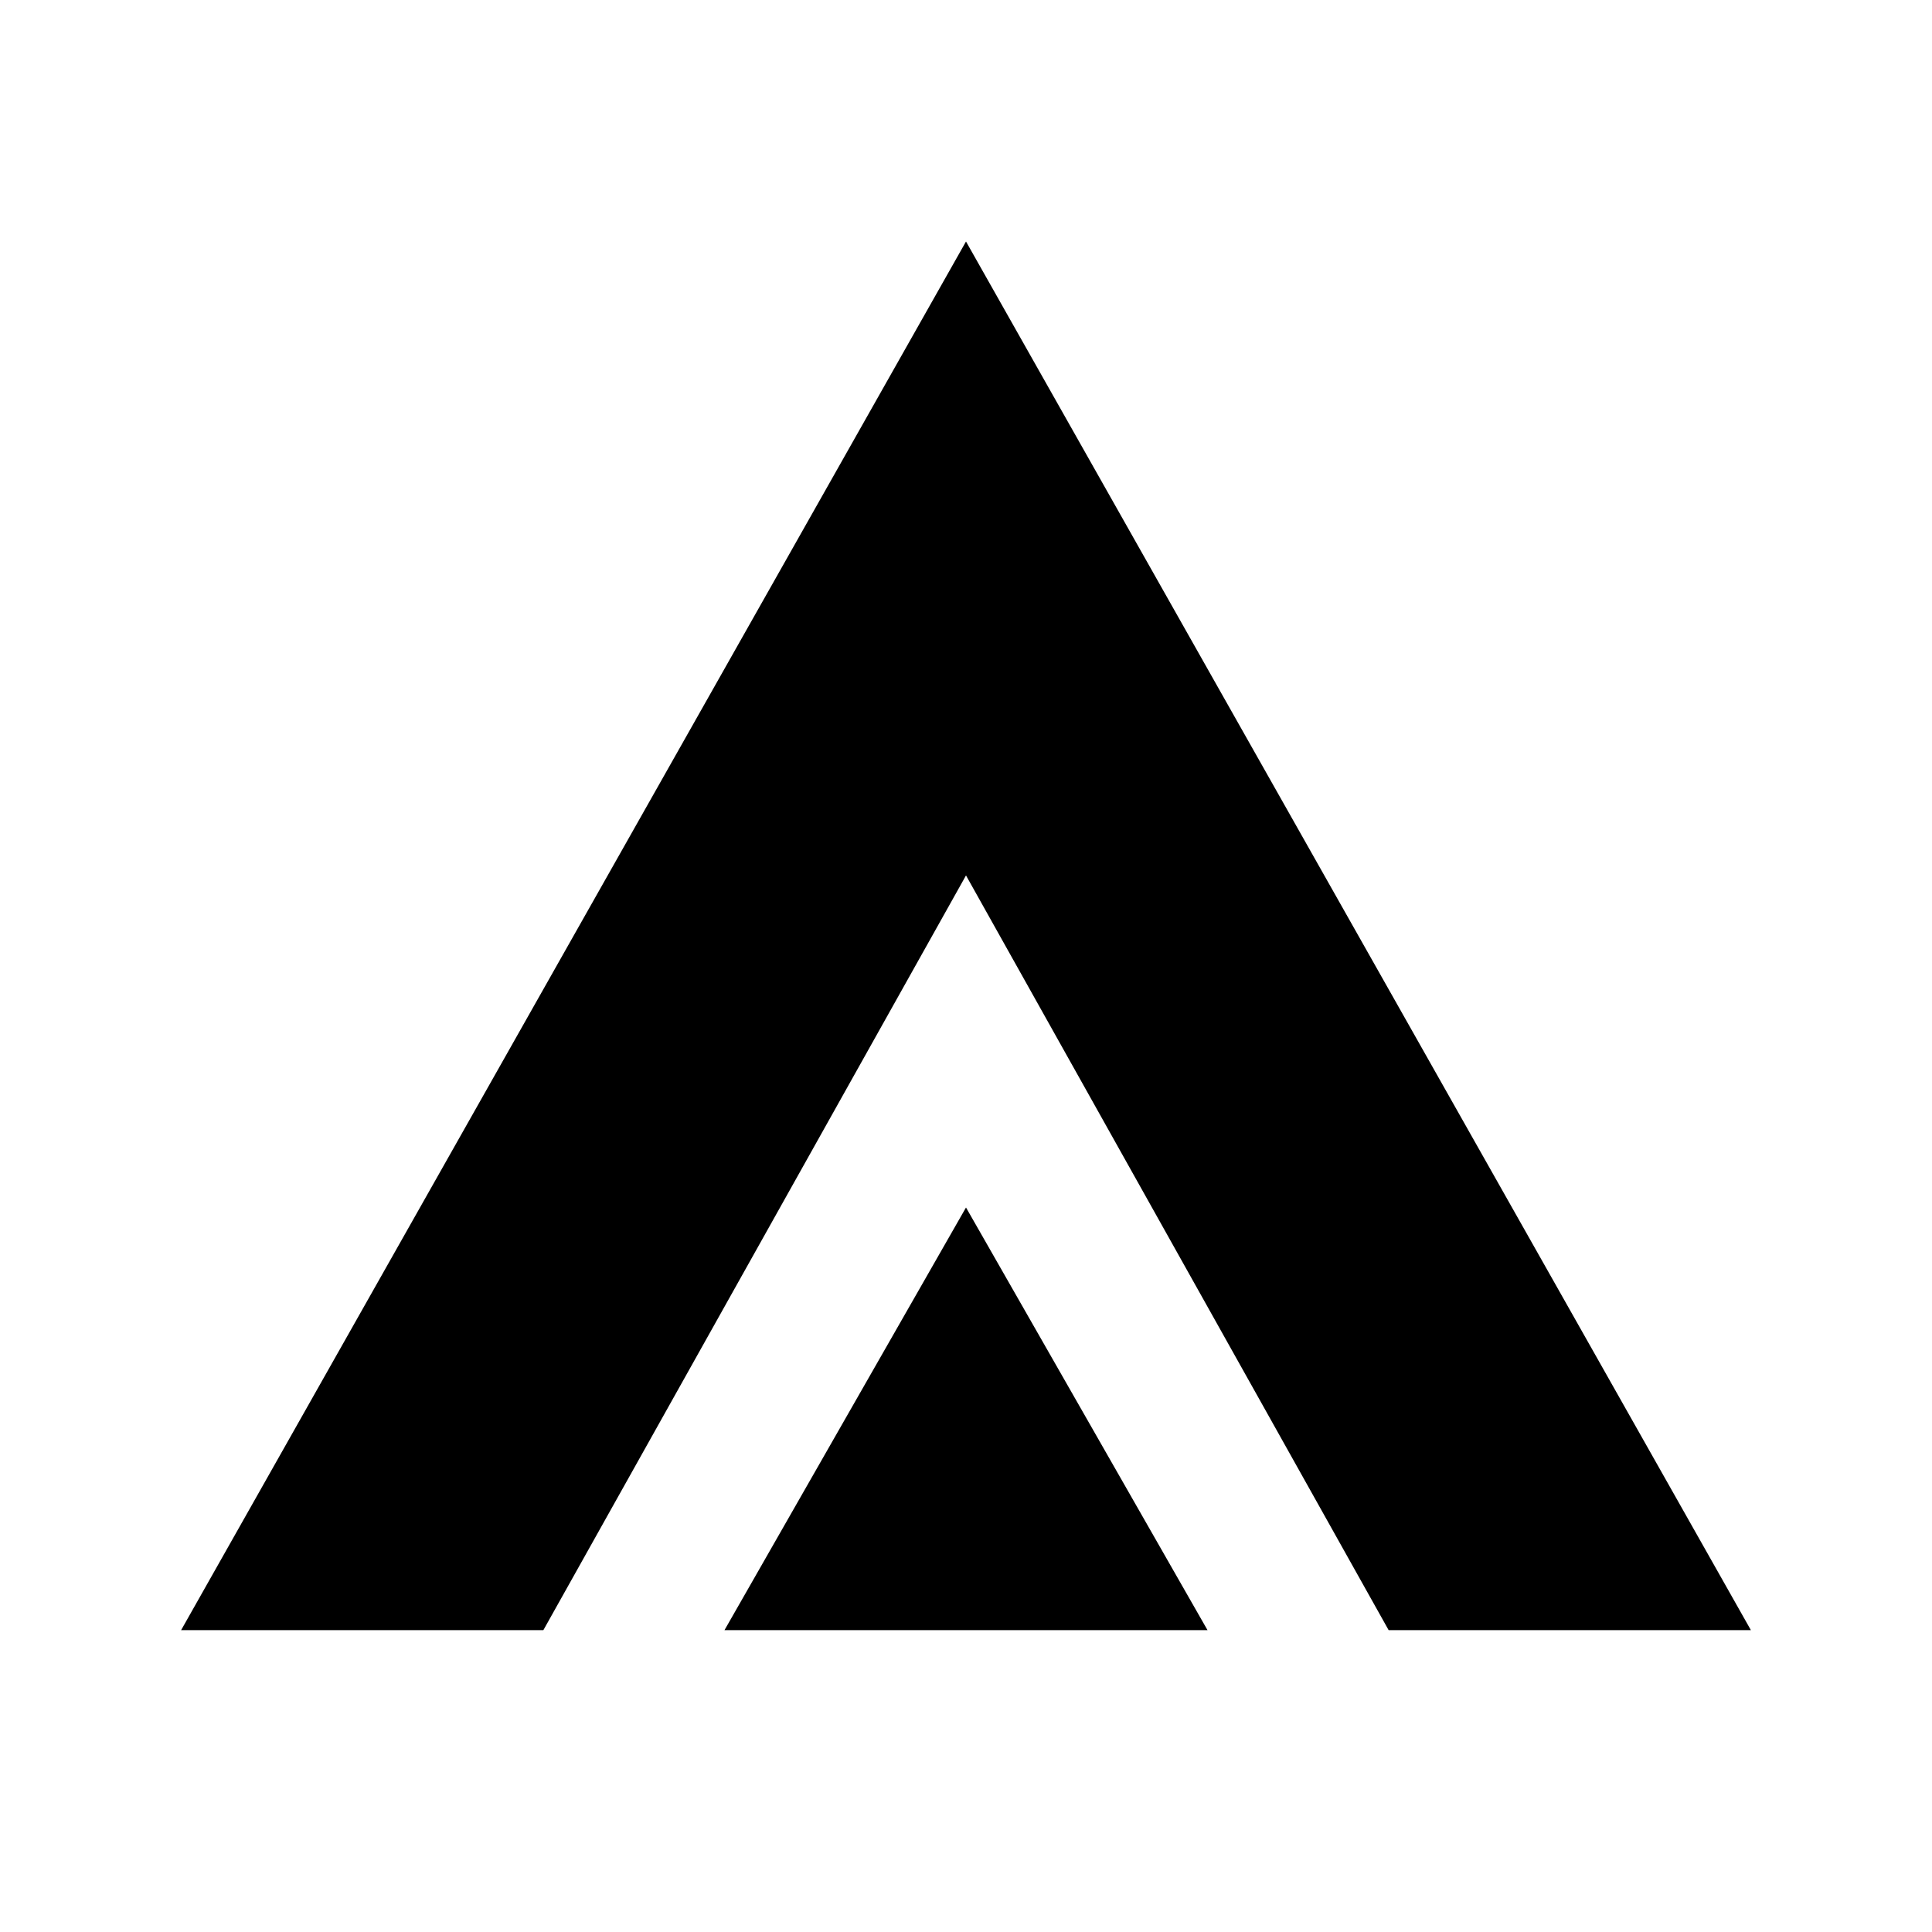
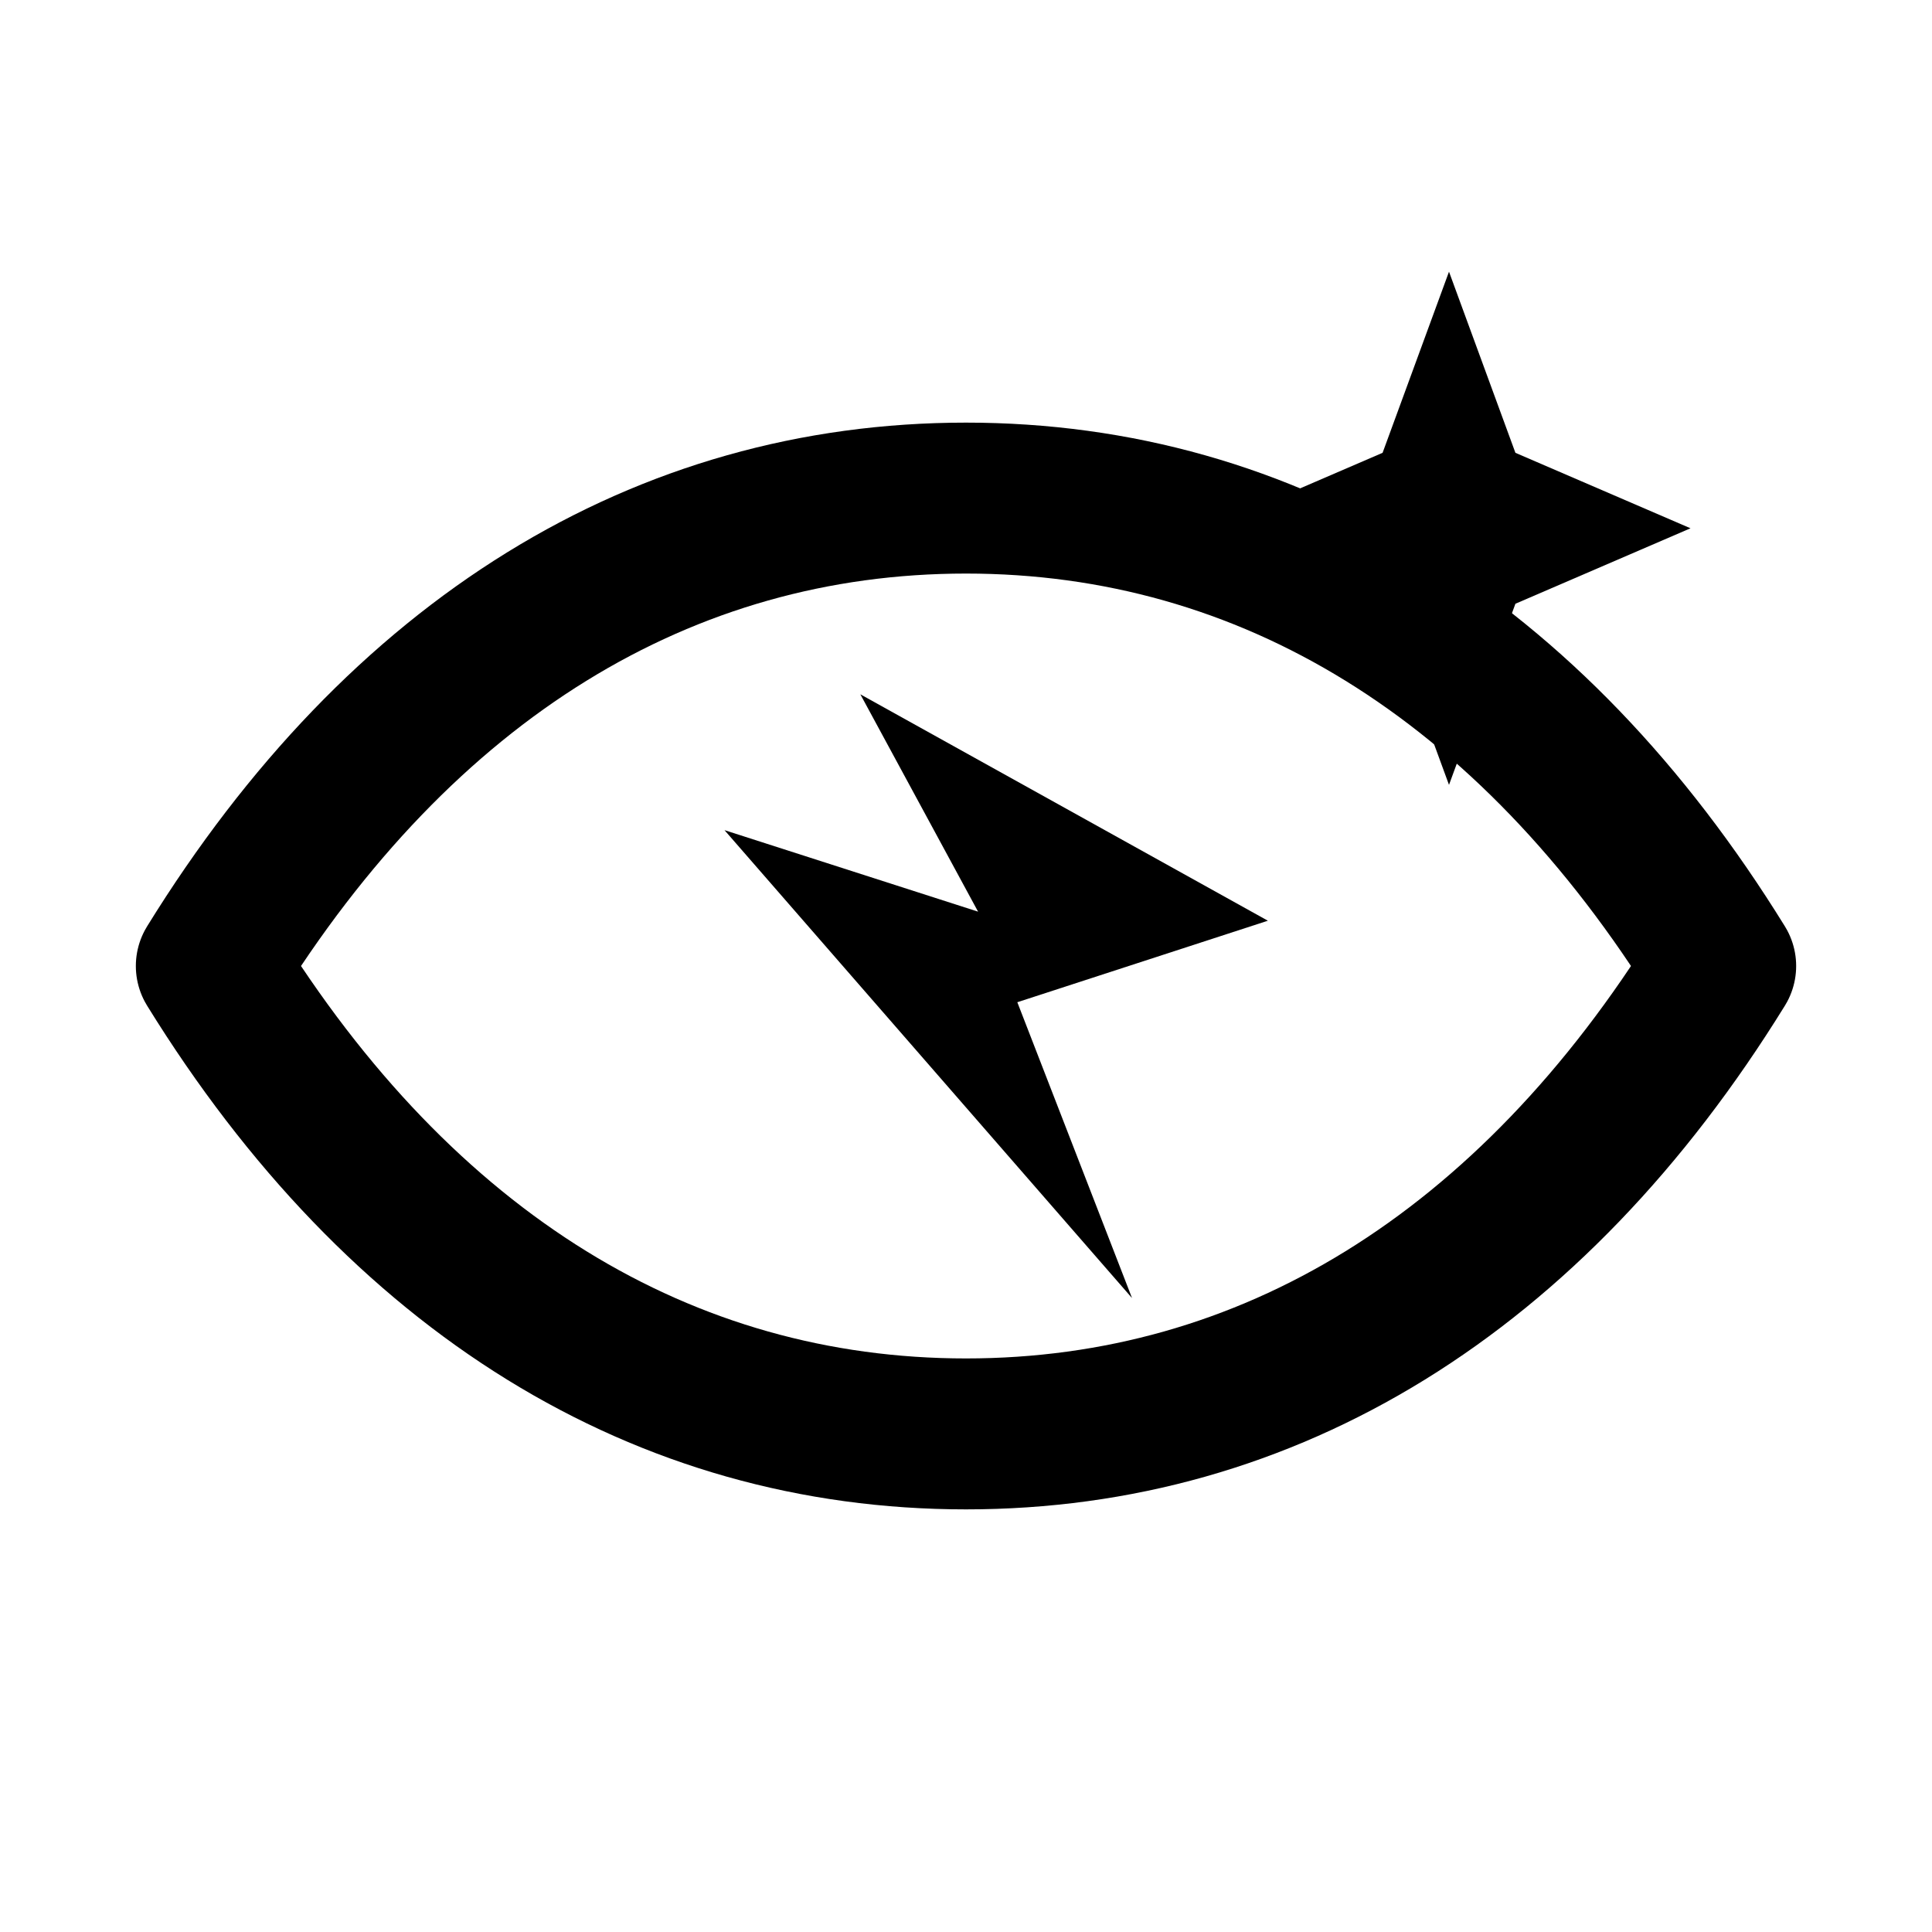
<svg xmlns="http://www.w3.org/2000/svg" width="64" height="64" viewBox="0 0 64 64" fill="none">
-   <path d="M32 8L58 54H46L32 29L18 54H6L32 8Z" fill="currentColor" />
-   <path d="M32 40L40 54H24L32 40Z" fill="currentColor" />
+   <path d="M7 32C13.3 21.8 22 16.5 32 16.5S50.7 21.8 57 32C50.7 42.2 42 47.5 32 47.5S13.3 42.2 7 32Z" stroke="currentColor" stroke-width="5" stroke-linecap="round" stroke-linejoin="round" />
+   <path d="M28.5 23L42 30.5L33.7 33.2L37.5 43L24 27.5L32.4 30.2L28.5 23Z" fill="currentColor" />
+   <path d="M48 9L50.2 15L56 17.5L50.2 20L48 26L45.8 20L40 17.5L45.8 15L48 9Z" fill="currentColor" />
</svg>
